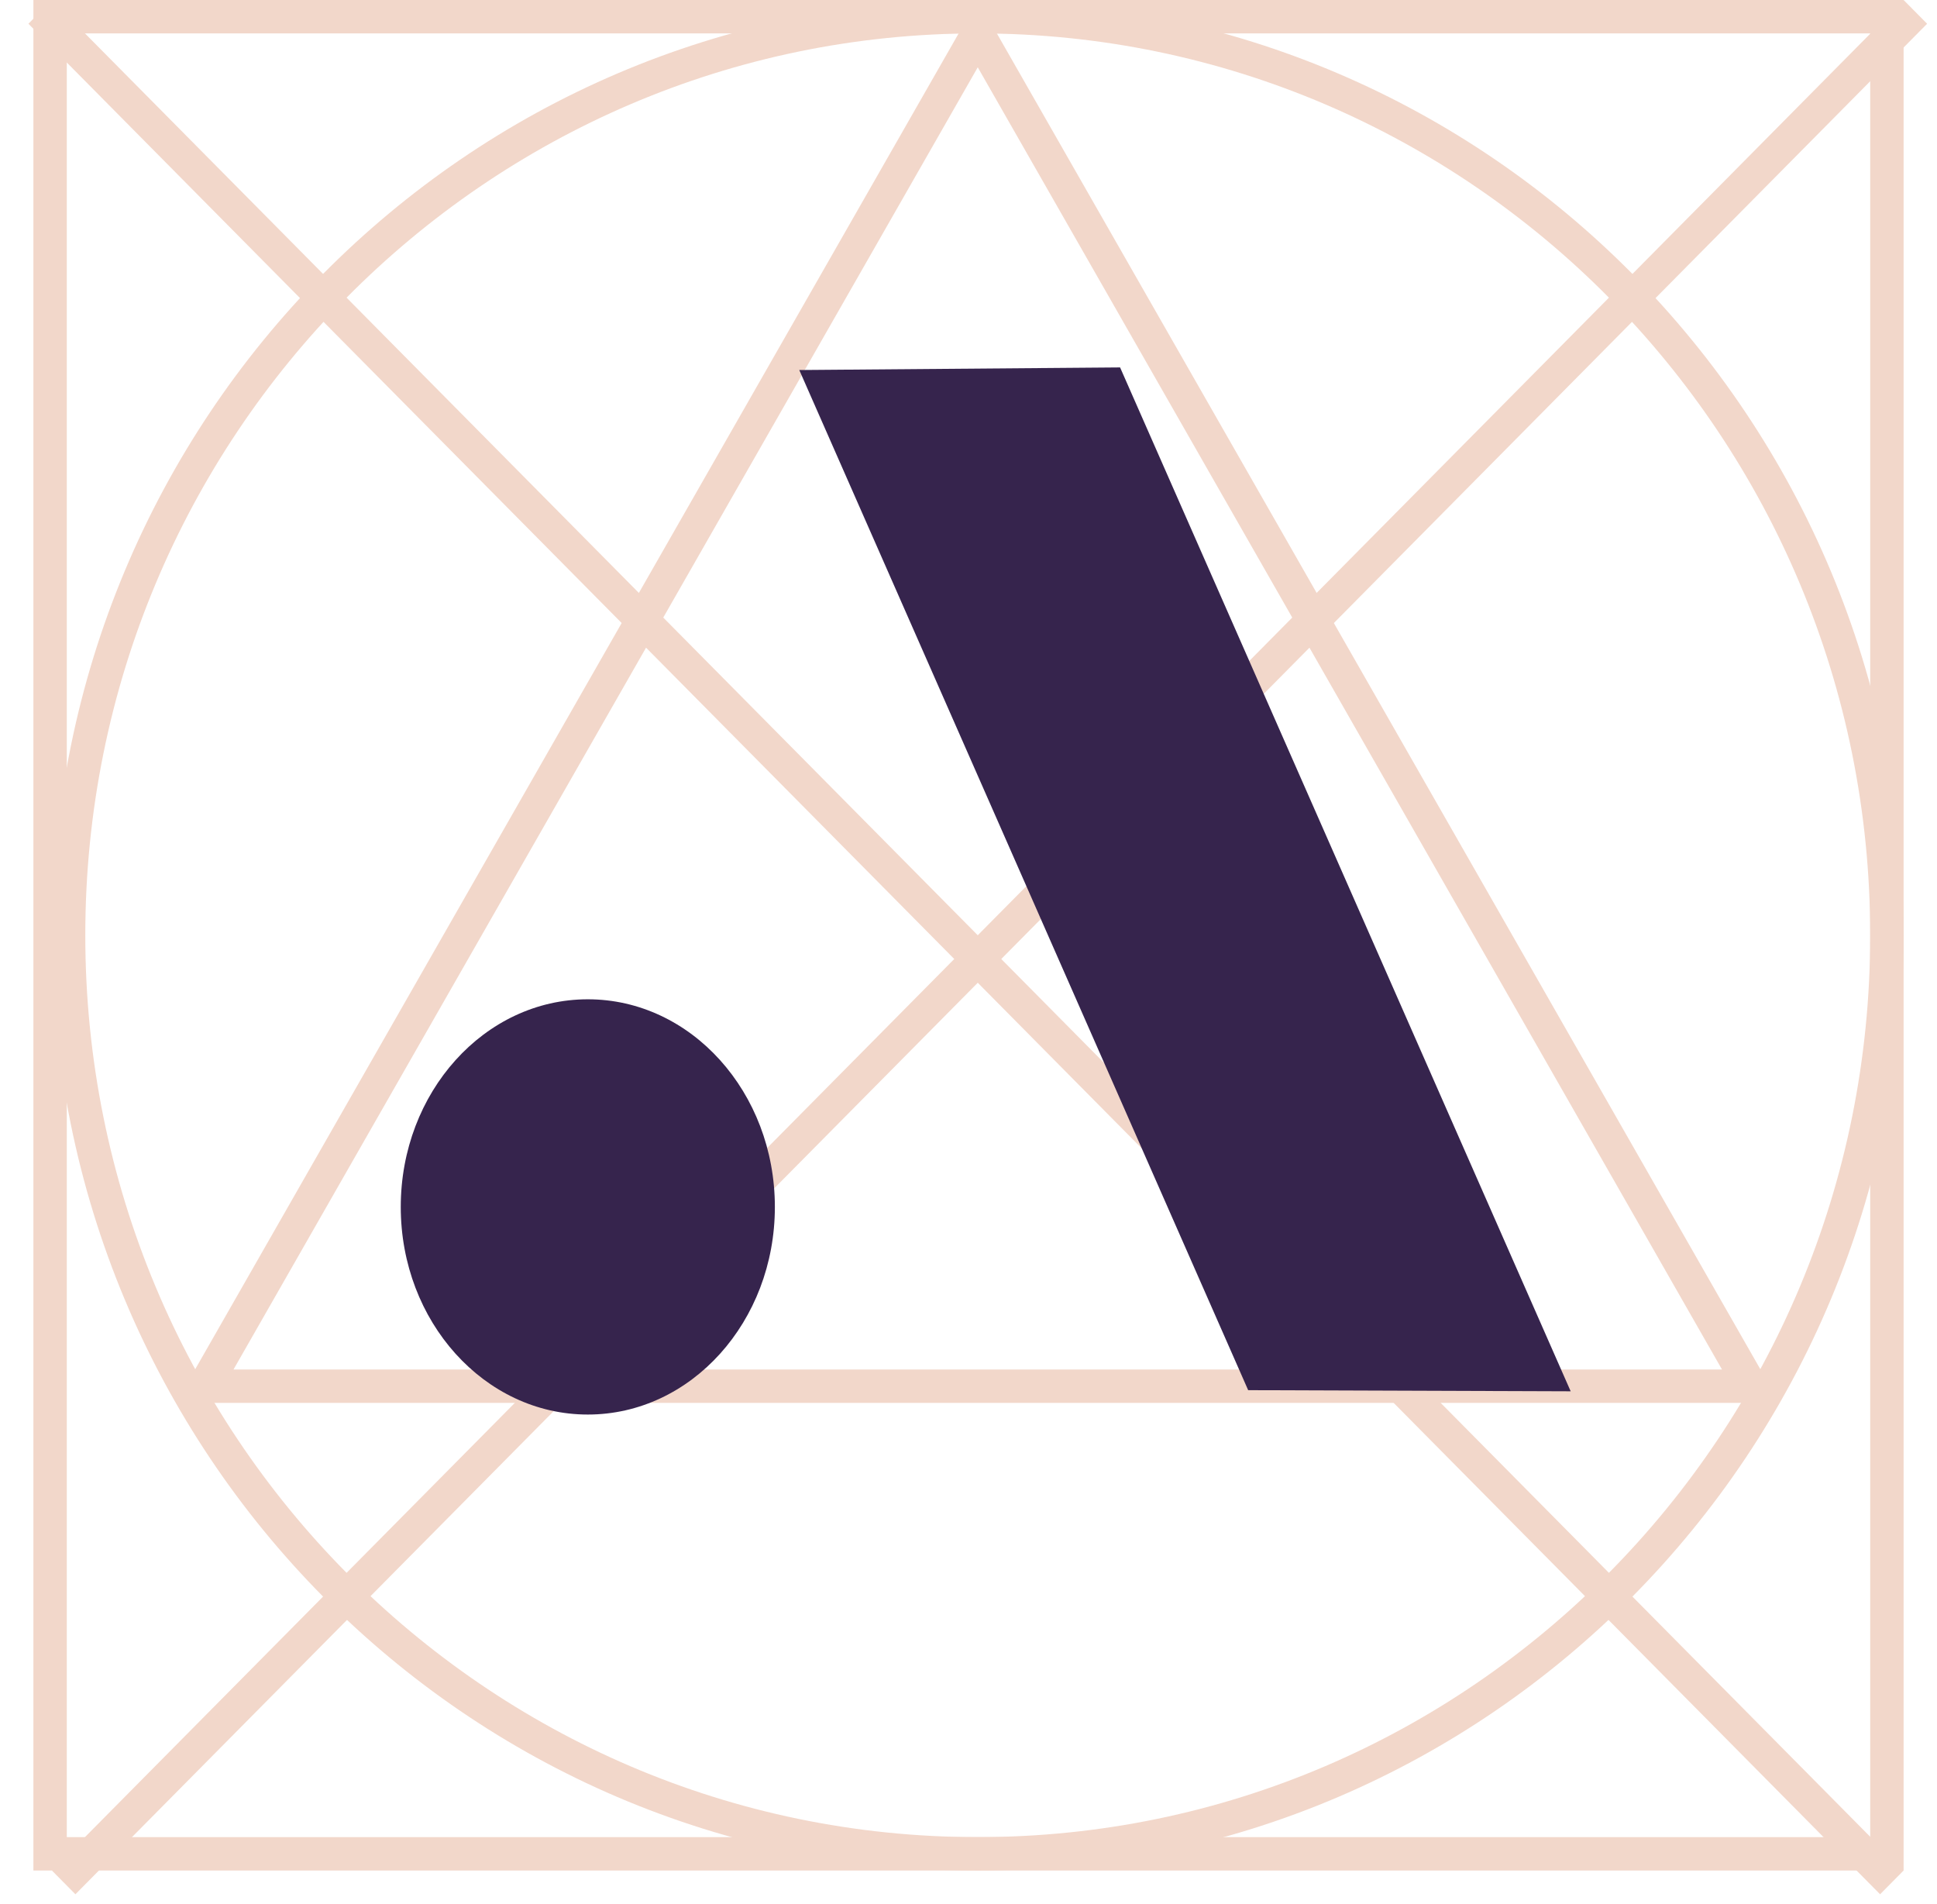
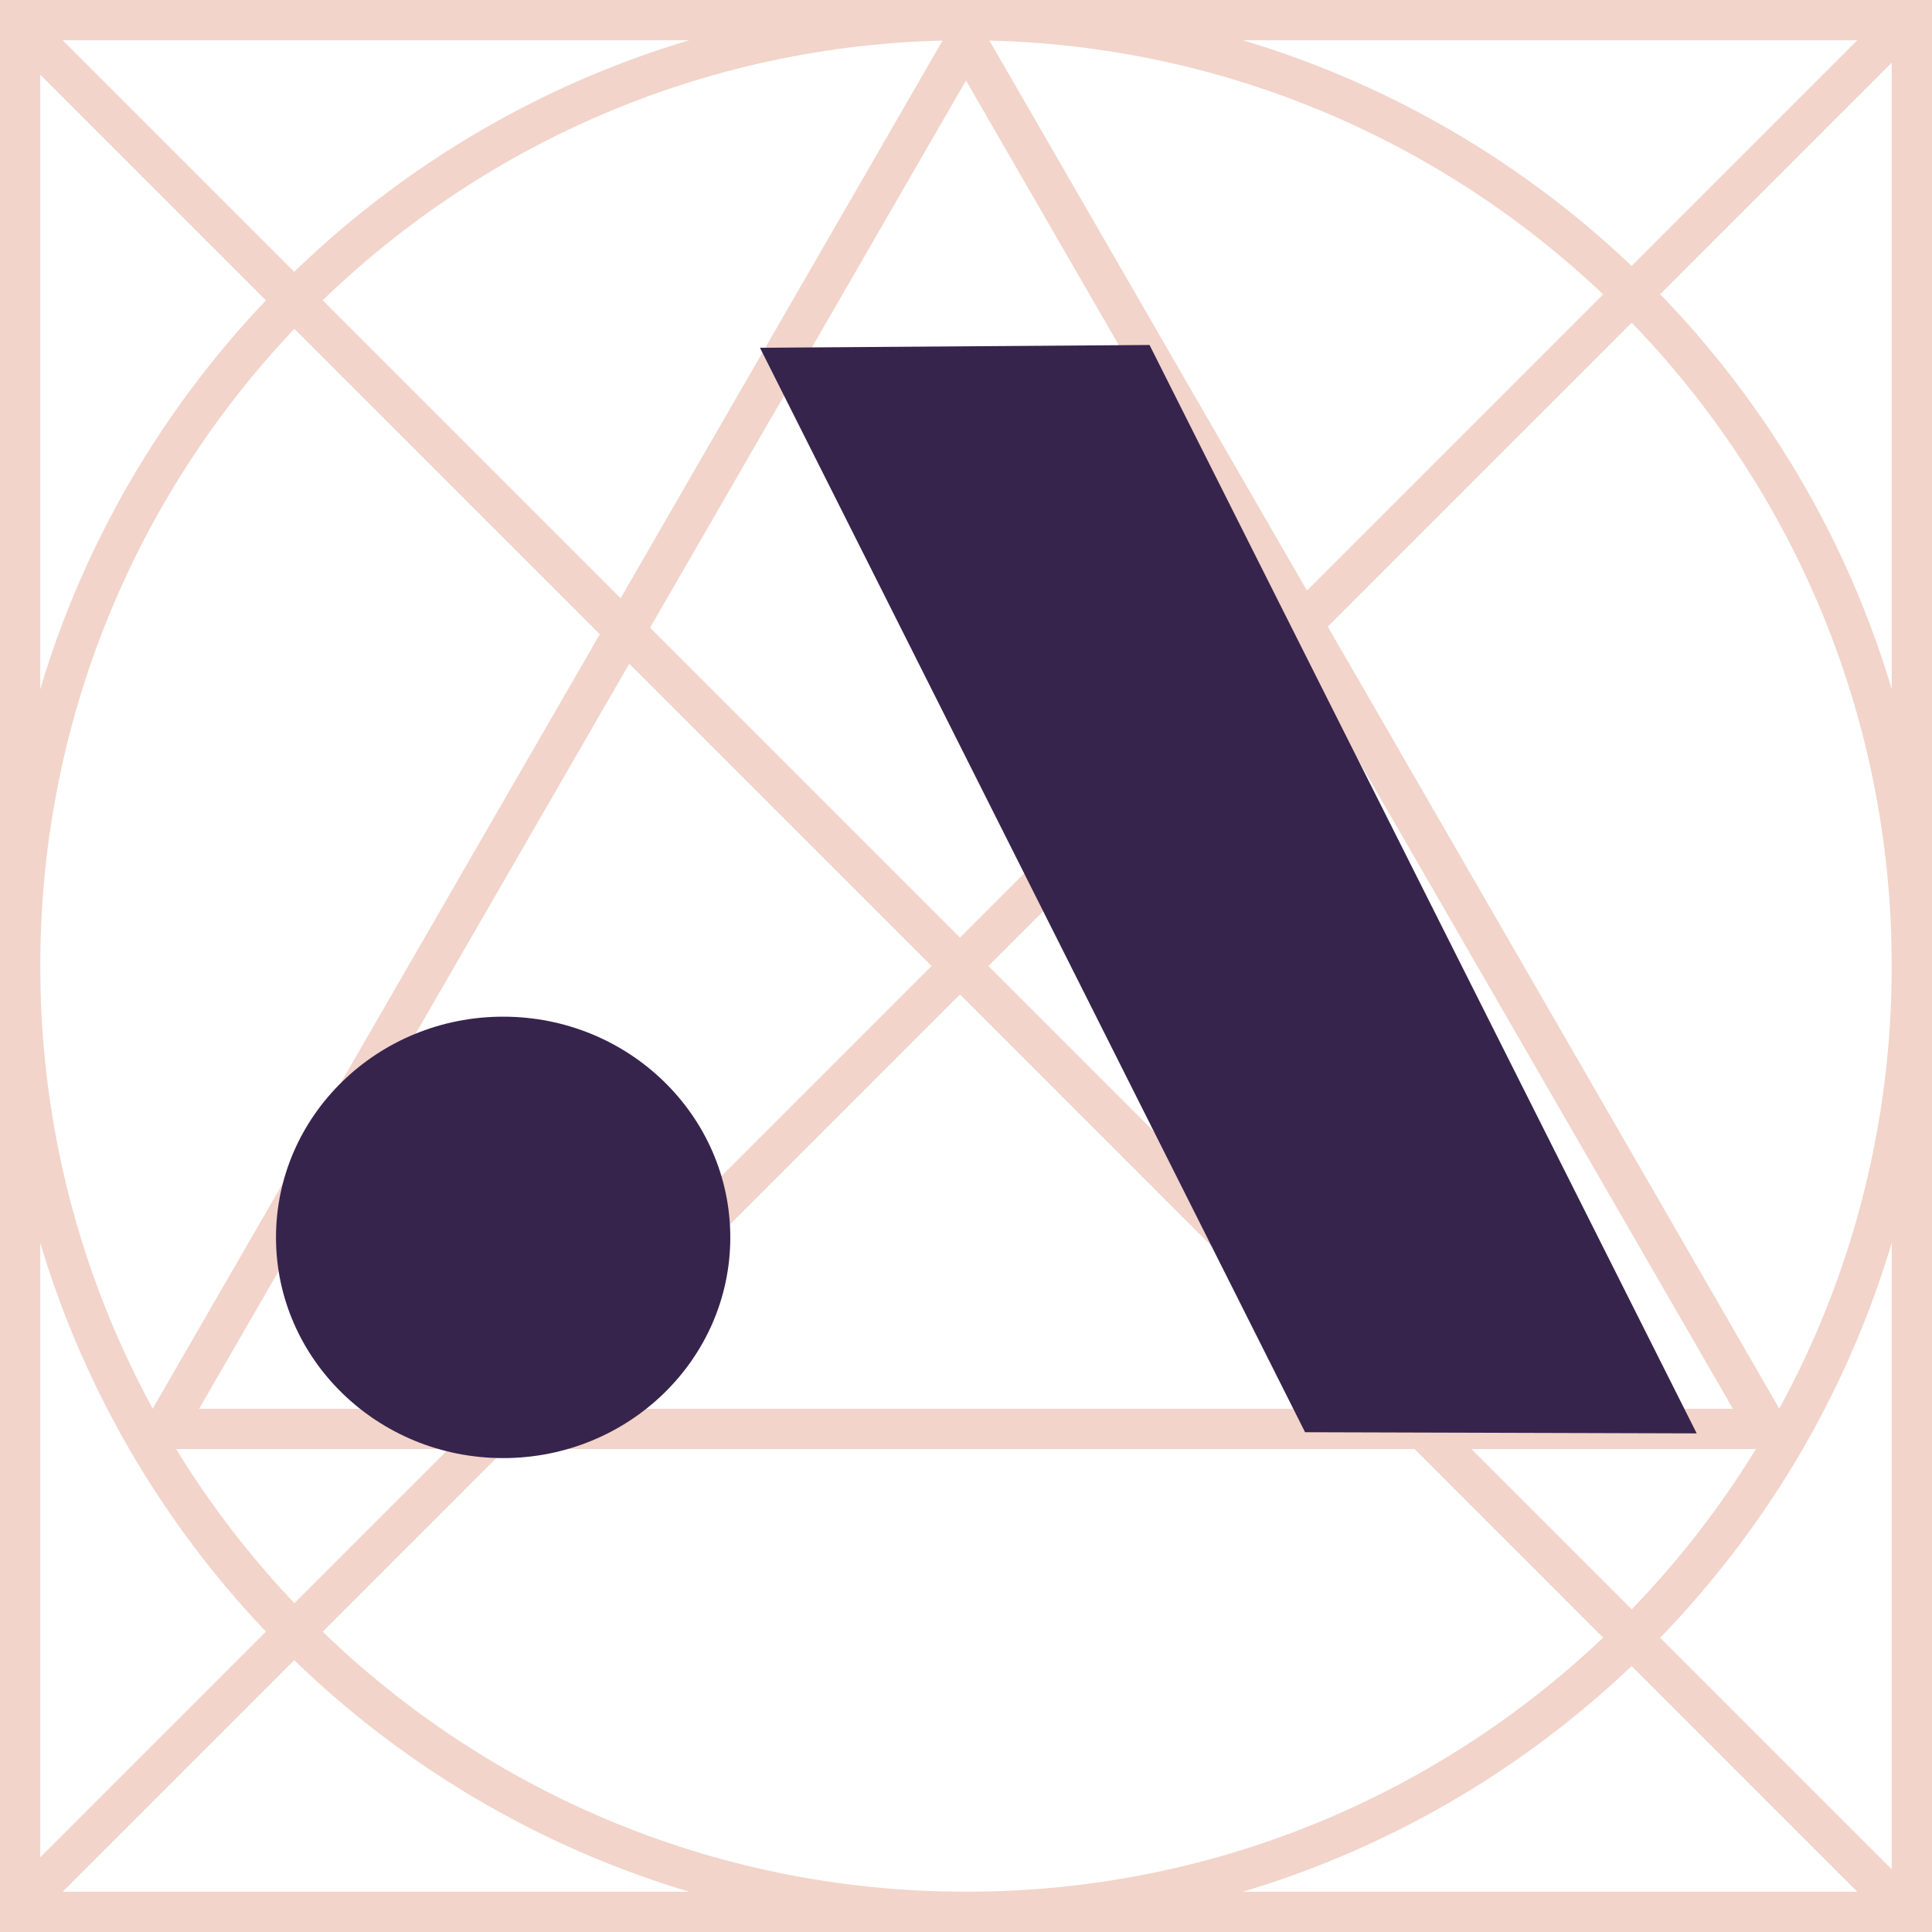
- <svg xmlns="http://www.w3.org/2000/svg" width="58" height="57" viewBox="0 0 58 57" fill="none">
-   <path fill-rule="evenodd" clip-rule="evenodd" d="M29.277 55C44.026 55 56 42.921 56 28C56 13.079 44.026 1 29.277 1C14.528 1 2.554 13.079 2.554 28C2.554 42.921 14.528 55 29.277 55ZM29.277 56C44.588 56 57 43.464 57 28C57 12.536 44.588 0 29.277 0C13.966 0 1.554 12.536 1.554 28C1.554 43.464 13.966 56 29.277 56Z" fill="#F2D7CA" />
-   <path fill-rule="evenodd" clip-rule="evenodd" d="M29.277 0L5.269 42H53.286L29.277 0ZM29.277 2.015L6.992 41H51.562L29.277 2.015Z" fill="#F2D7CA" />
-   <path fill-rule="evenodd" clip-rule="evenodd" d="M56 1H2V55H56V1ZM1 0V56H57V0H1Z" fill="#F2D7CA" />
-   <path fill-rule="evenodd" clip-rule="evenodd" d="M1.554 56L57 -1.41263e-05L57.704 0.711L2.258 56.711L1.554 56Z" fill="#F2D7CA" />
-   <path fill-rule="evenodd" clip-rule="evenodd" d="M57 56L1.554 -1.41263e-05L0.851 0.711L56.296 56.711L57 56Z" fill="#F2D7CA" />
-   <path fill-rule="evenodd" clip-rule="evenodd" d="M23.933 11.078L37.374 41.619L47.031 41.653L33.539 11L23.933 11.078Z" fill="#36244D" />
-   <path fill-rule="evenodd" clip-rule="evenodd" d="M23.202 36.134C23.202 39.566 20.694 42.349 17.601 42.349C14.508 42.349 12 39.566 12 36.134C12 32.702 14.508 29.917 17.601 29.917C20.694 29.917 23.202 32.702 23.202 36.134Z" fill="#36244D" />
+ <svg xmlns="http://www.w3.org/2000/svg" width="48" height="48" viewBox="0 0 48 48" fill="none">
+   <path fill-rule="evenodd" clip-rule="evenodd" d="M47 1H1V47H47V1ZM0 0V48H48V0H0Z" fill="#F2D4CA" />
+   <path fill-rule="evenodd" clip-rule="evenodd" d="M24 47C36.703 47 47 36.703 47 24C47 11.297 36.703 1 24 1C11.297 1 1 11.297 1 24C1 36.703 11.297 47 24 47ZM24 48C37.255 48 48 37.255 48 24C48 10.745 37.255 0 24 0C10.745 0 0 10.745 0 24C0 37.255 10.745 48 24 48Z" fill="#F2D4CA" />
+   <path fill-rule="evenodd" clip-rule="evenodd" d="M24 0L3.215 36H44.785L24 0ZM24 2L4.947 35H43.053L24 2Z" fill="#F2D4CA" />
+   <path fill-rule="evenodd" clip-rule="evenodd" d="M1.32635e-05 47.143L47.143 4.65512e-05L47.85 0.707L0.707 47.85L1.32635e-05 47.143Z" fill="#F2D4CA" />
+   <path fill-rule="evenodd" clip-rule="evenodd" d="M47.143 48L4.65512e-05 0.857L0.707 0.15L47.85 47.293L47.143 48Z" fill="#F2D4CA" />
+   <path fill-rule="evenodd" clip-rule="evenodd" d="M18.881 8.64L32.424 35.583L42.154 35.612L28.56 8.571L18.881 8.64Z" fill="#36244D" />
+   <path fill-rule="evenodd" clip-rule="evenodd" d="M18.144 30.743C18.144 33.771 15.617 36.226 12.501 36.226C9.384 36.226 6.857 33.771 6.857 30.743C6.857 27.716 9.384 25.259 12.501 25.259C15.617 25.259 18.144 27.716 18.144 30.743Z" fill="#36244D" />
</svg>
